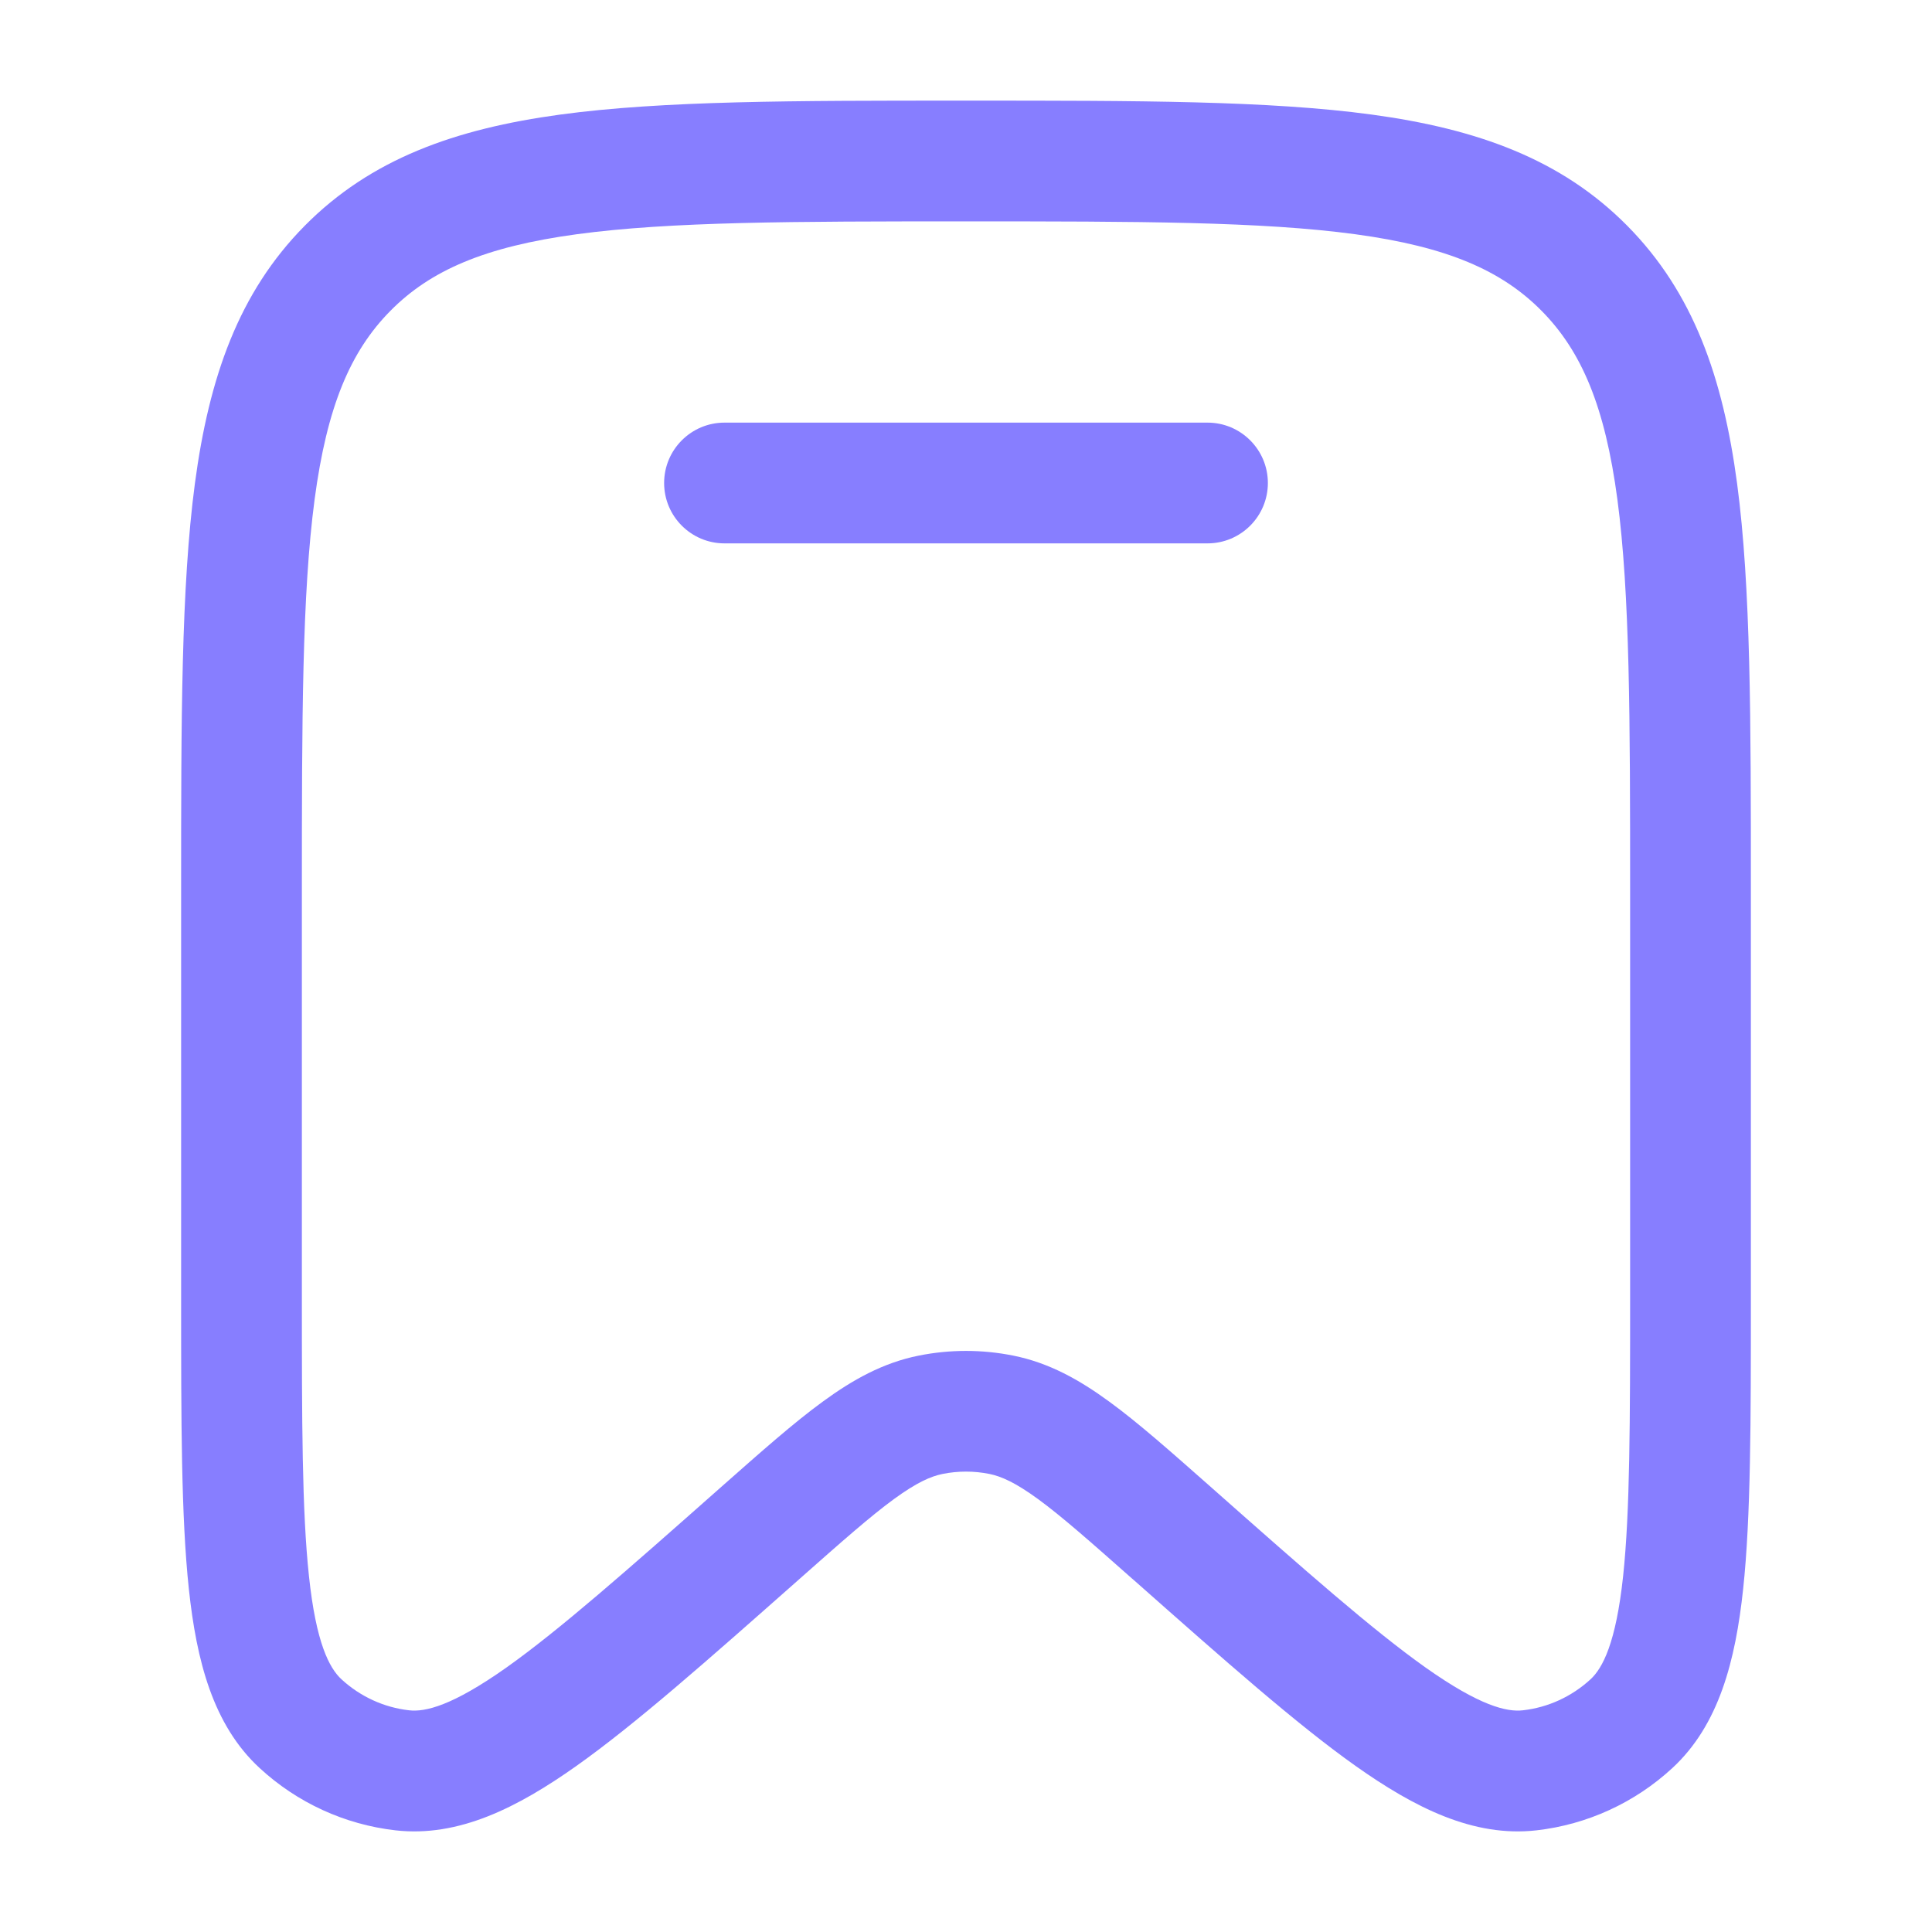
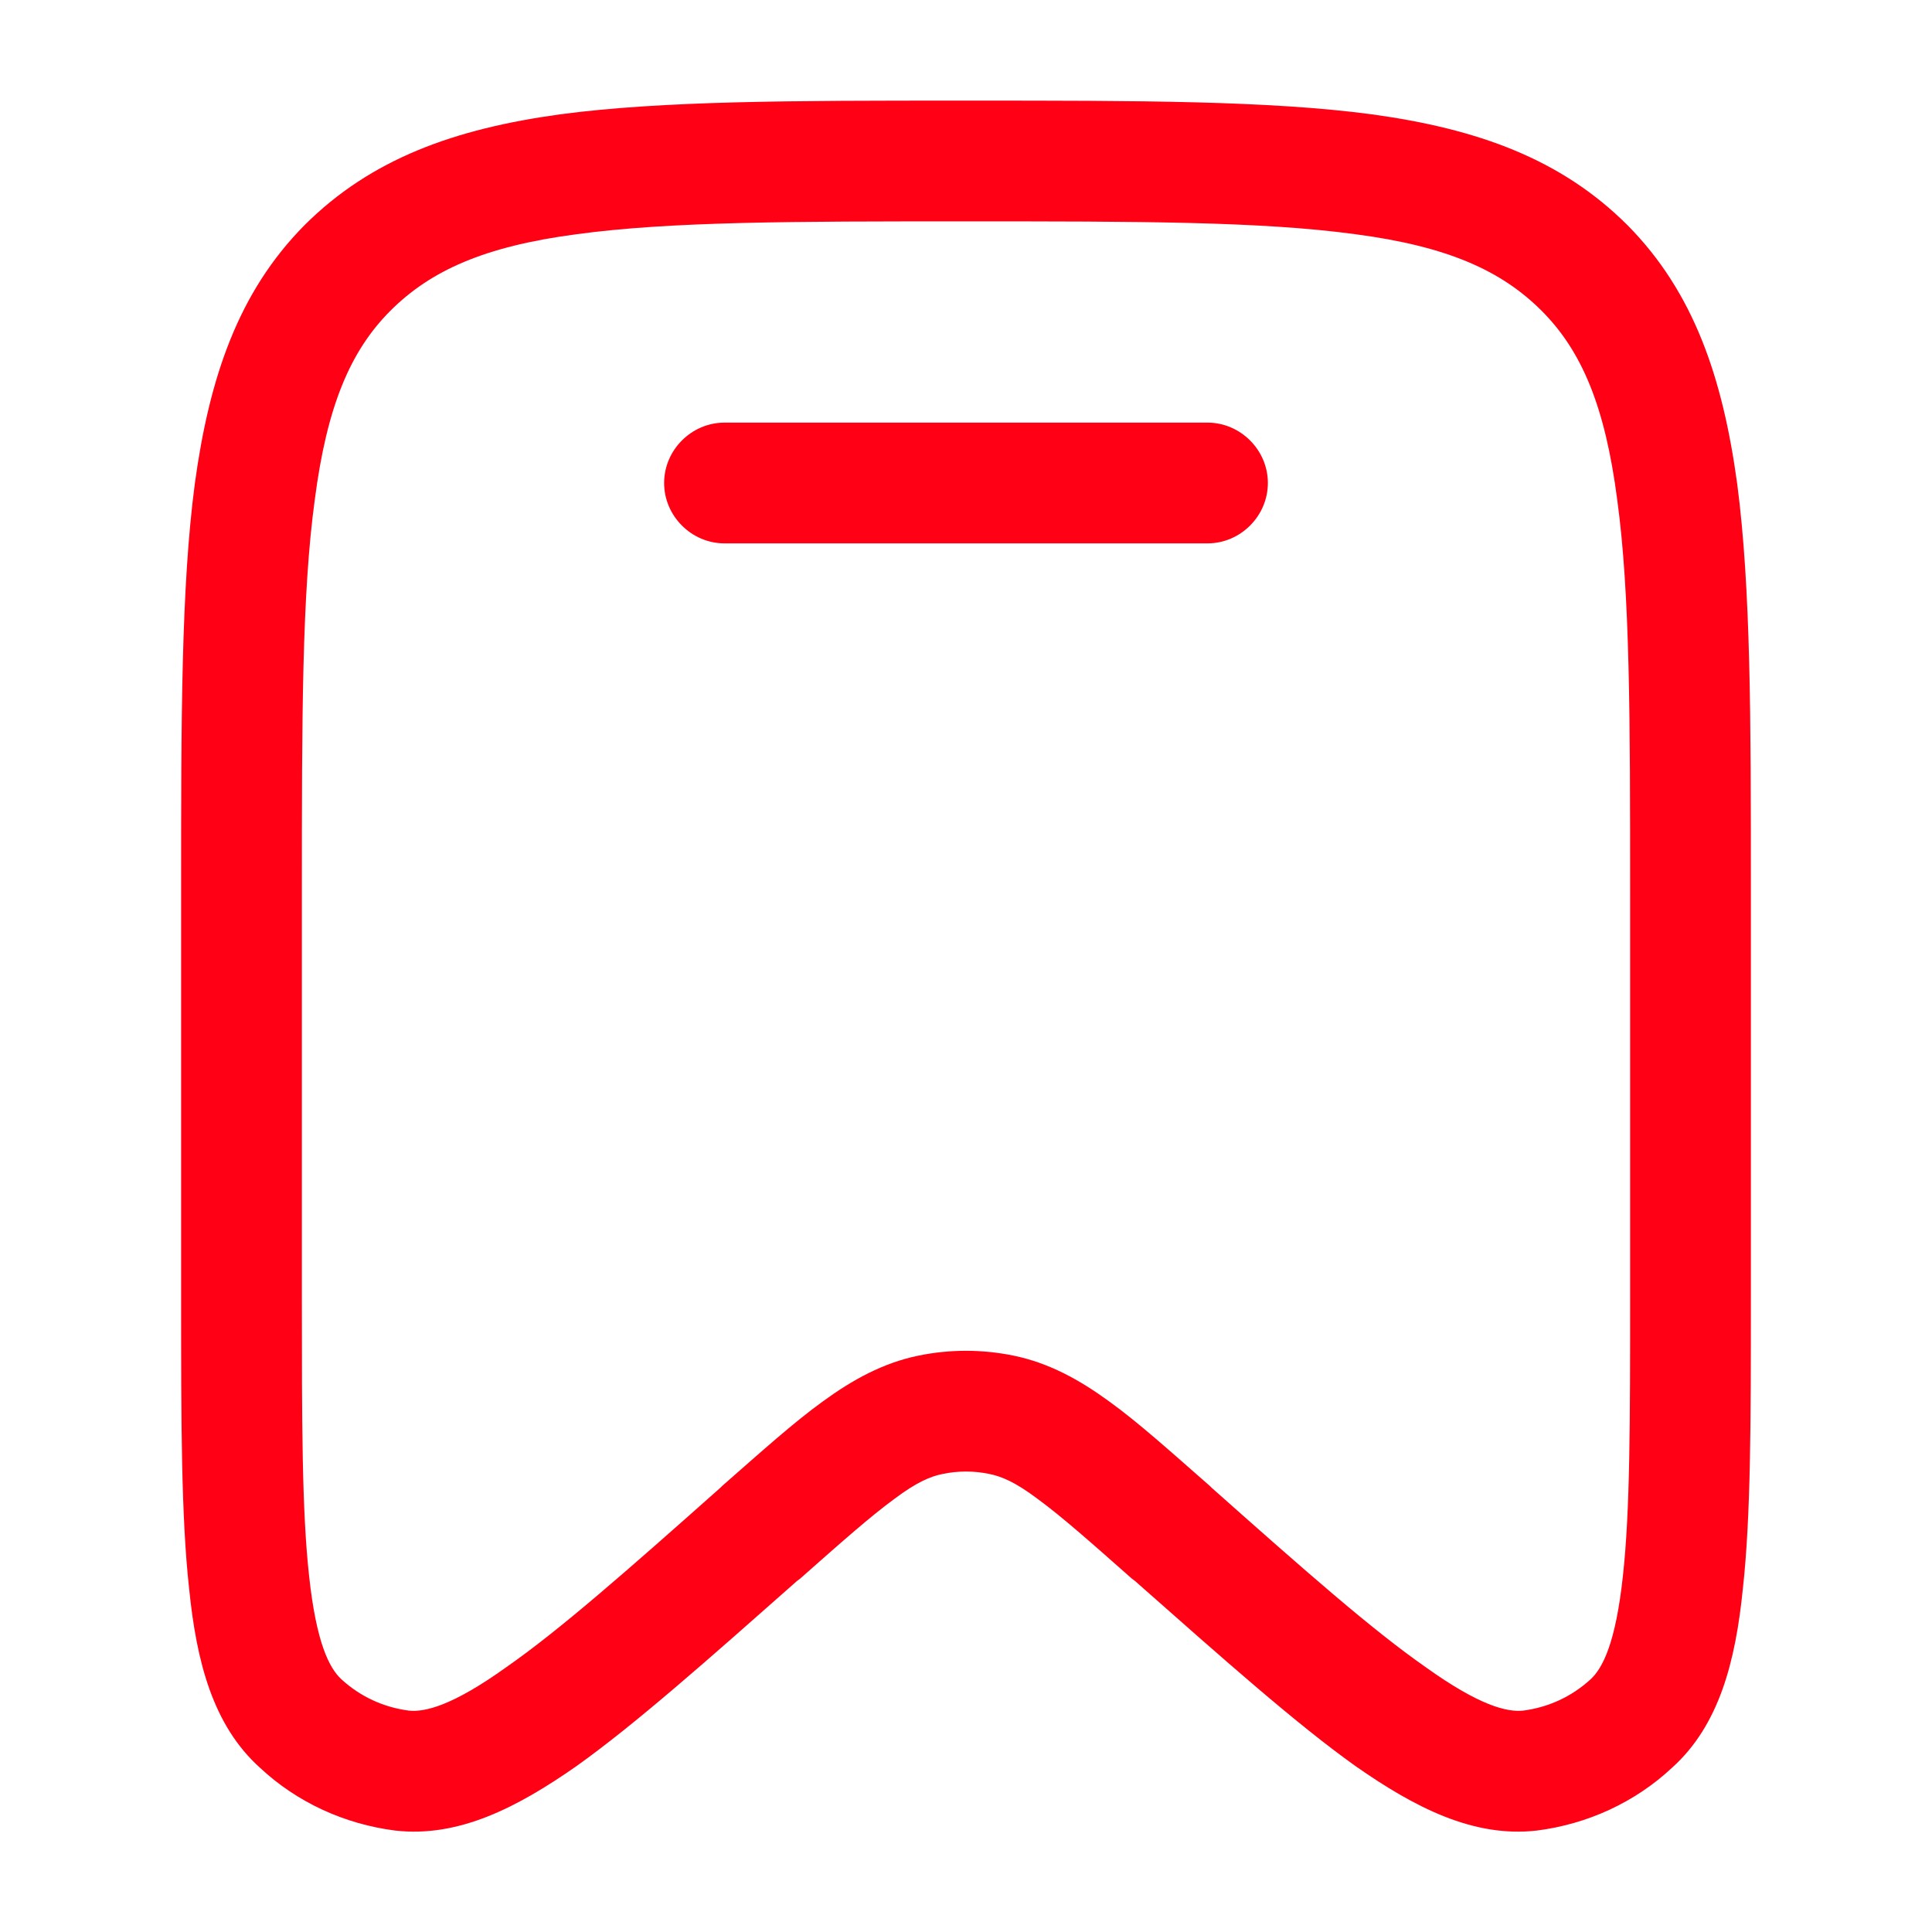
- <svg xmlns="http://www.w3.org/2000/svg" width="24" height="24" viewBox="0 0 24 24" fill="none">
-   <path d="M9 5.25C8.586 5.25 8.25 5.586 8.25 6C8.25 6.414 8.586 6.75 9 6.75H15C15.414 6.75 15.75 6.414 15.75 6C15.75 5.586 15.414 5.25 15 5.25H9Z" fill="#877EFF" />
-   <path fill-rule="evenodd" clip-rule="evenodd" d="M11.943 1.25C9.87 1.25 8.237 1.25 6.961 1.423C5.651 1.601 4.606 1.975 3.785 2.805C2.965 3.634 2.597 4.687 2.421 6.007C2.25 7.296 2.25 8.945 2.25 11.041V16.139C2.25 17.647 2.25 18.84 2.346 19.739C2.441 20.627 2.644 21.428 3.226 21.964C3.692 22.394 4.282 22.665 4.912 22.737C5.699 22.827 6.434 22.451 7.159 21.938C7.892 21.419 8.781 20.632 9.903 19.64L9.939 19.608C10.459 19.148 10.811 18.837 11.105 18.622C11.389 18.415 11.562 18.34 11.708 18.31C11.901 18.271 12.099 18.271 12.292 18.31C12.438 18.34 12.611 18.415 12.895 18.622C13.189 18.837 13.541 19.148 14.061 19.608L14.098 19.64C15.219 20.632 16.108 21.419 16.841 21.938C17.566 22.451 18.301 22.827 19.088 22.737C19.718 22.665 20.308 22.394 20.774 21.964C21.355 21.428 21.559 20.627 21.654 19.739C21.75 18.84 21.75 17.647 21.75 16.139V11.041C21.75 8.945 21.75 7.295 21.579 6.007C21.403 4.687 21.035 3.634 20.215 2.805C19.394 1.975 18.349 1.601 17.039 1.423C15.763 1.25 14.13 1.25 12.057 1.25H11.943ZM4.851 3.86C5.348 3.358 6.023 3.065 7.163 2.91C8.326 2.752 9.857 2.75 12 2.75C14.143 2.75 15.674 2.752 16.837 2.91C17.977 3.065 18.652 3.358 19.149 3.86C19.647 4.363 19.938 5.048 20.092 6.205C20.248 7.383 20.25 8.932 20.25 11.098V16.091C20.25 17.657 20.249 18.77 20.163 19.579C20.074 20.409 19.91 20.72 19.758 20.861C19.524 21.076 19.23 21.211 18.918 21.246C18.718 21.269 18.384 21.192 17.708 20.714C17.05 20.247 16.221 19.516 15.055 18.484L15.029 18.461C14.541 18.03 14.137 17.672 13.78 17.412C13.407 17.139 13.031 16.929 12.588 16.84C12.2 16.762 11.8 16.762 11.412 16.84C10.969 16.929 10.593 17.139 10.22 17.412C9.863 17.672 9.459 18.03 8.971 18.461L8.945 18.484C7.779 19.516 6.95 20.247 6.292 20.714C5.616 21.192 5.282 21.269 5.082 21.246C4.77 21.211 4.476 21.076 4.242 20.861C4.09 20.72 3.926 20.409 3.838 19.579C3.751 18.77 3.75 17.657 3.75 16.091V11.098C3.75 8.932 3.752 7.383 3.908 6.205C4.062 5.048 4.353 4.363 4.851 3.86Z" fill="#877EFF" />
+ <svg xmlns="http://www.w3.org/2000/svg" width="24" height="24">
+   <g class="layer">
+     <path d="m9,5.25c-0.41,0 -0.75,0.34 -0.75,0.75c0,0.41 0.34,0.75 0.75,0.75l6,0c0.41,0 0.75,-0.34 0.75,-0.75c0,-0.41 -0.34,-0.75 -0.75,-0.75l-6,0z" fill="#ff0015" id="svg_1" />
+     <path clip-rule="evenodd" d="m11.94,1.25c-2.07,0 -3.7,0 -4.98,0.17c-1.31,0.18 -2.35,0.55 -3.18,1.38c-0.82,0.83 -1.18,1.89 -1.36,3.21c-0.17,1.29 -0.17,2.93 -0.17,5.03l0,5.1c0,1.51 0,2.7 0.1,3.6c0.09,0.89 0.29,1.69 0.88,2.22c0.46,0.43 1.05,0.7 1.68,0.78c0.79,0.09 1.52,-0.29 2.25,-0.8c0.73,-0.52 1.62,-1.31 2.74,-2.3l0.04,-0.03c0.52,-0.46 0.87,-0.77 1.17,-0.99c0.28,-0.21 0.45,-0.28 0.6,-0.31c0.19,-0.04 0.39,-0.04 0.58,0c0.15,0.03 0.32,0.1 0.6,0.31c0.3,0.22 0.65,0.53 1.17,0.99l0.04,0.03c1.12,0.99 2.01,1.78 2.74,2.3c0.73,0.51 1.46,0.89 2.25,0.8c0.63,-0.08 1.22,-0.35 1.68,-0.78c0.59,-0.53 0.79,-1.33 0.88,-2.22c0.1,-0.9 0.1,-2.09 0.1,-3.6l0,-5.1c0,-2.1 0,-3.74 -0.17,-5.03c-0.18,-1.32 -0.54,-2.38 -1.36,-3.21c-0.83,-0.83 -1.87,-1.2 -3.18,-1.38c-1.28,-0.17 -2.91,-0.17 -4.98,-0.17l-0.12,0zm-7.09,2.61c0.5,-0.5 1.17,-0.8 2.31,-0.95c1.17,-0.16 2.7,-0.16 4.84,-0.16c2.14,0 3.67,0 4.84,0.16c1.14,0.15 1.81,0.45 2.31,0.95c0.5,0.5 0.79,1.19 0.94,2.35c0.16,1.17 0.16,2.72 0.16,4.89l0,4.99c0,1.57 0,2.68 -0.09,3.49c-0.09,0.83 -0.25,1.14 -0.4,1.28c-0.24,0.22 -0.53,0.35 -0.84,0.39c-0.2,0.02 -0.54,-0.06 -1.21,-0.54c-0.66,-0.46 -1.49,-1.19 -2.66,-2.23l-0.02,-0.02c-0.49,-0.43 -0.89,-0.79 -1.25,-1.05c-0.37,-0.27 -0.75,-0.48 -1.19,-0.57c-0.39,-0.08 -0.79,-0.08 -1.18,0c-0.44,0.09 -0.82,0.3 -1.19,0.57c-0.36,0.26 -0.76,0.62 -1.25,1.05l-0.02,0.02c-1.17,1.04 -2,1.77 -2.66,2.23c-0.67,0.48 -1.01,0.56 -1.21,0.54c-0.31,-0.04 -0.6,-0.17 -0.84,-0.39c-0.15,-0.14 -0.31,-0.45 -0.4,-1.28c-0.09,-0.81 -0.09,-1.92 -0.09,-3.49l0,-4.99c0,-2.17 0,-3.72 0.16,-4.89c0.15,-1.16 0.44,-1.85 0.94,-2.35z" fill="#ff0015" fill-rule="evenodd" id="svg_2" />
+   </g>
</svg>
